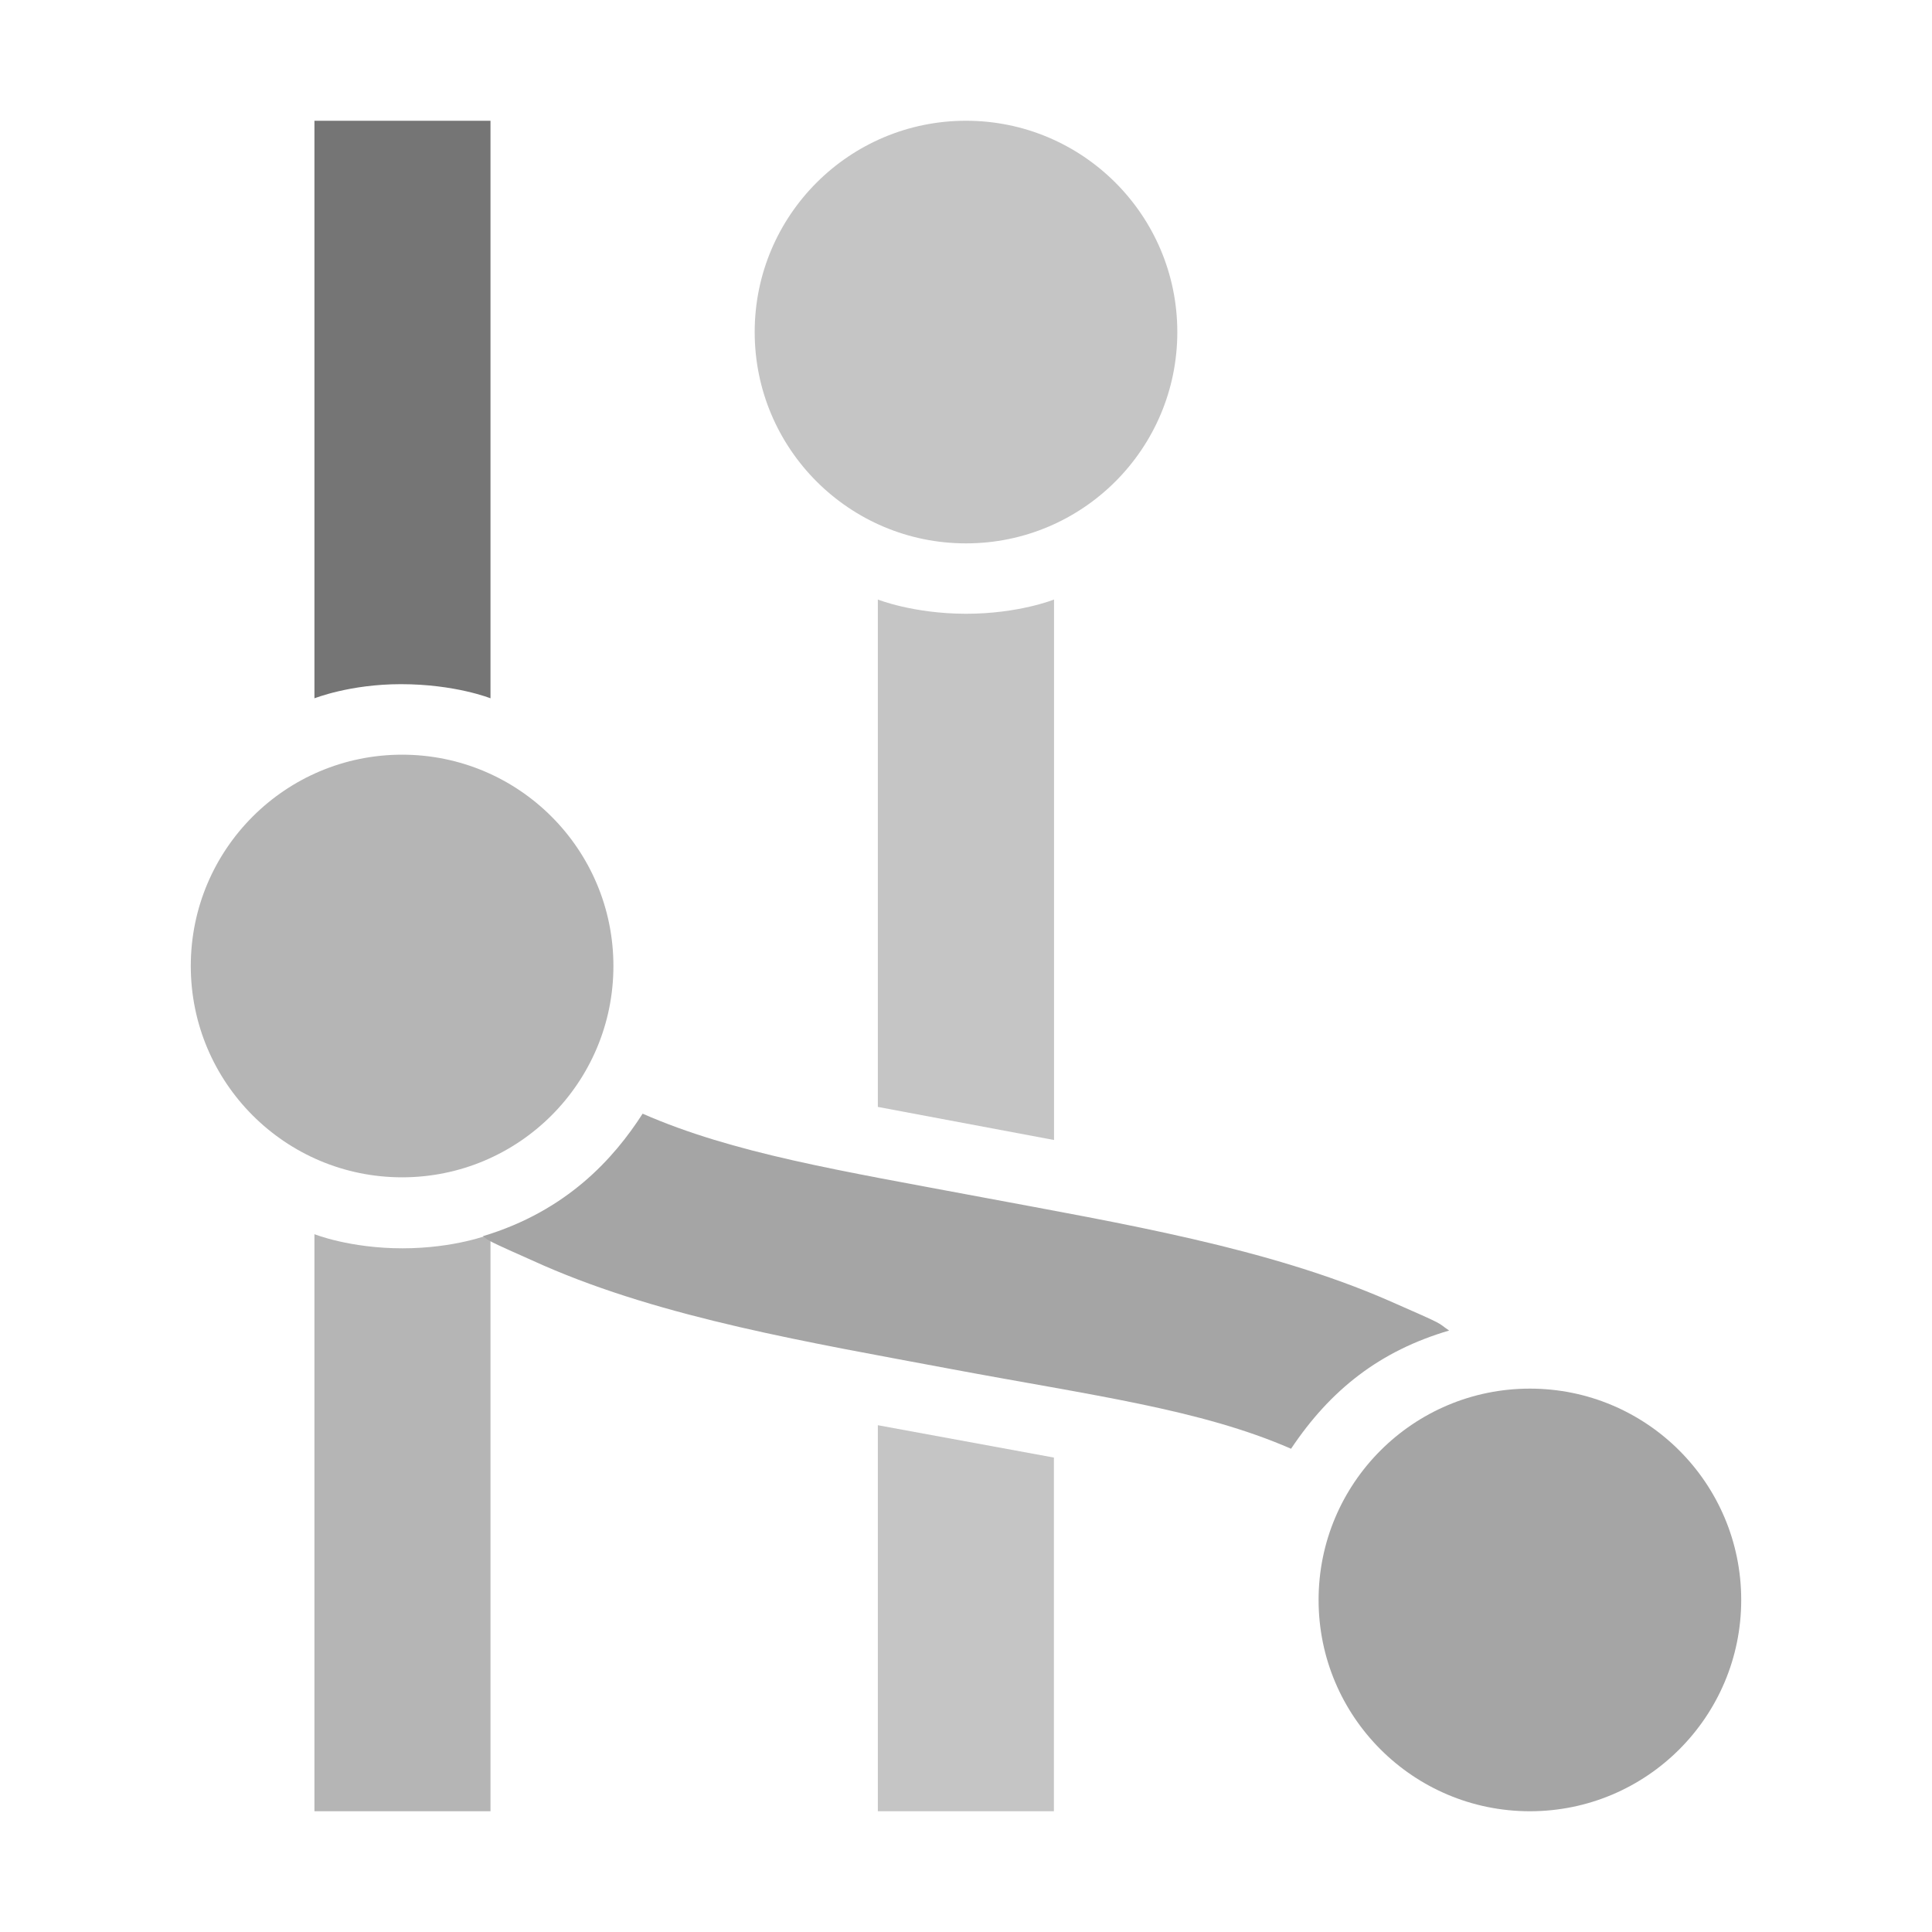
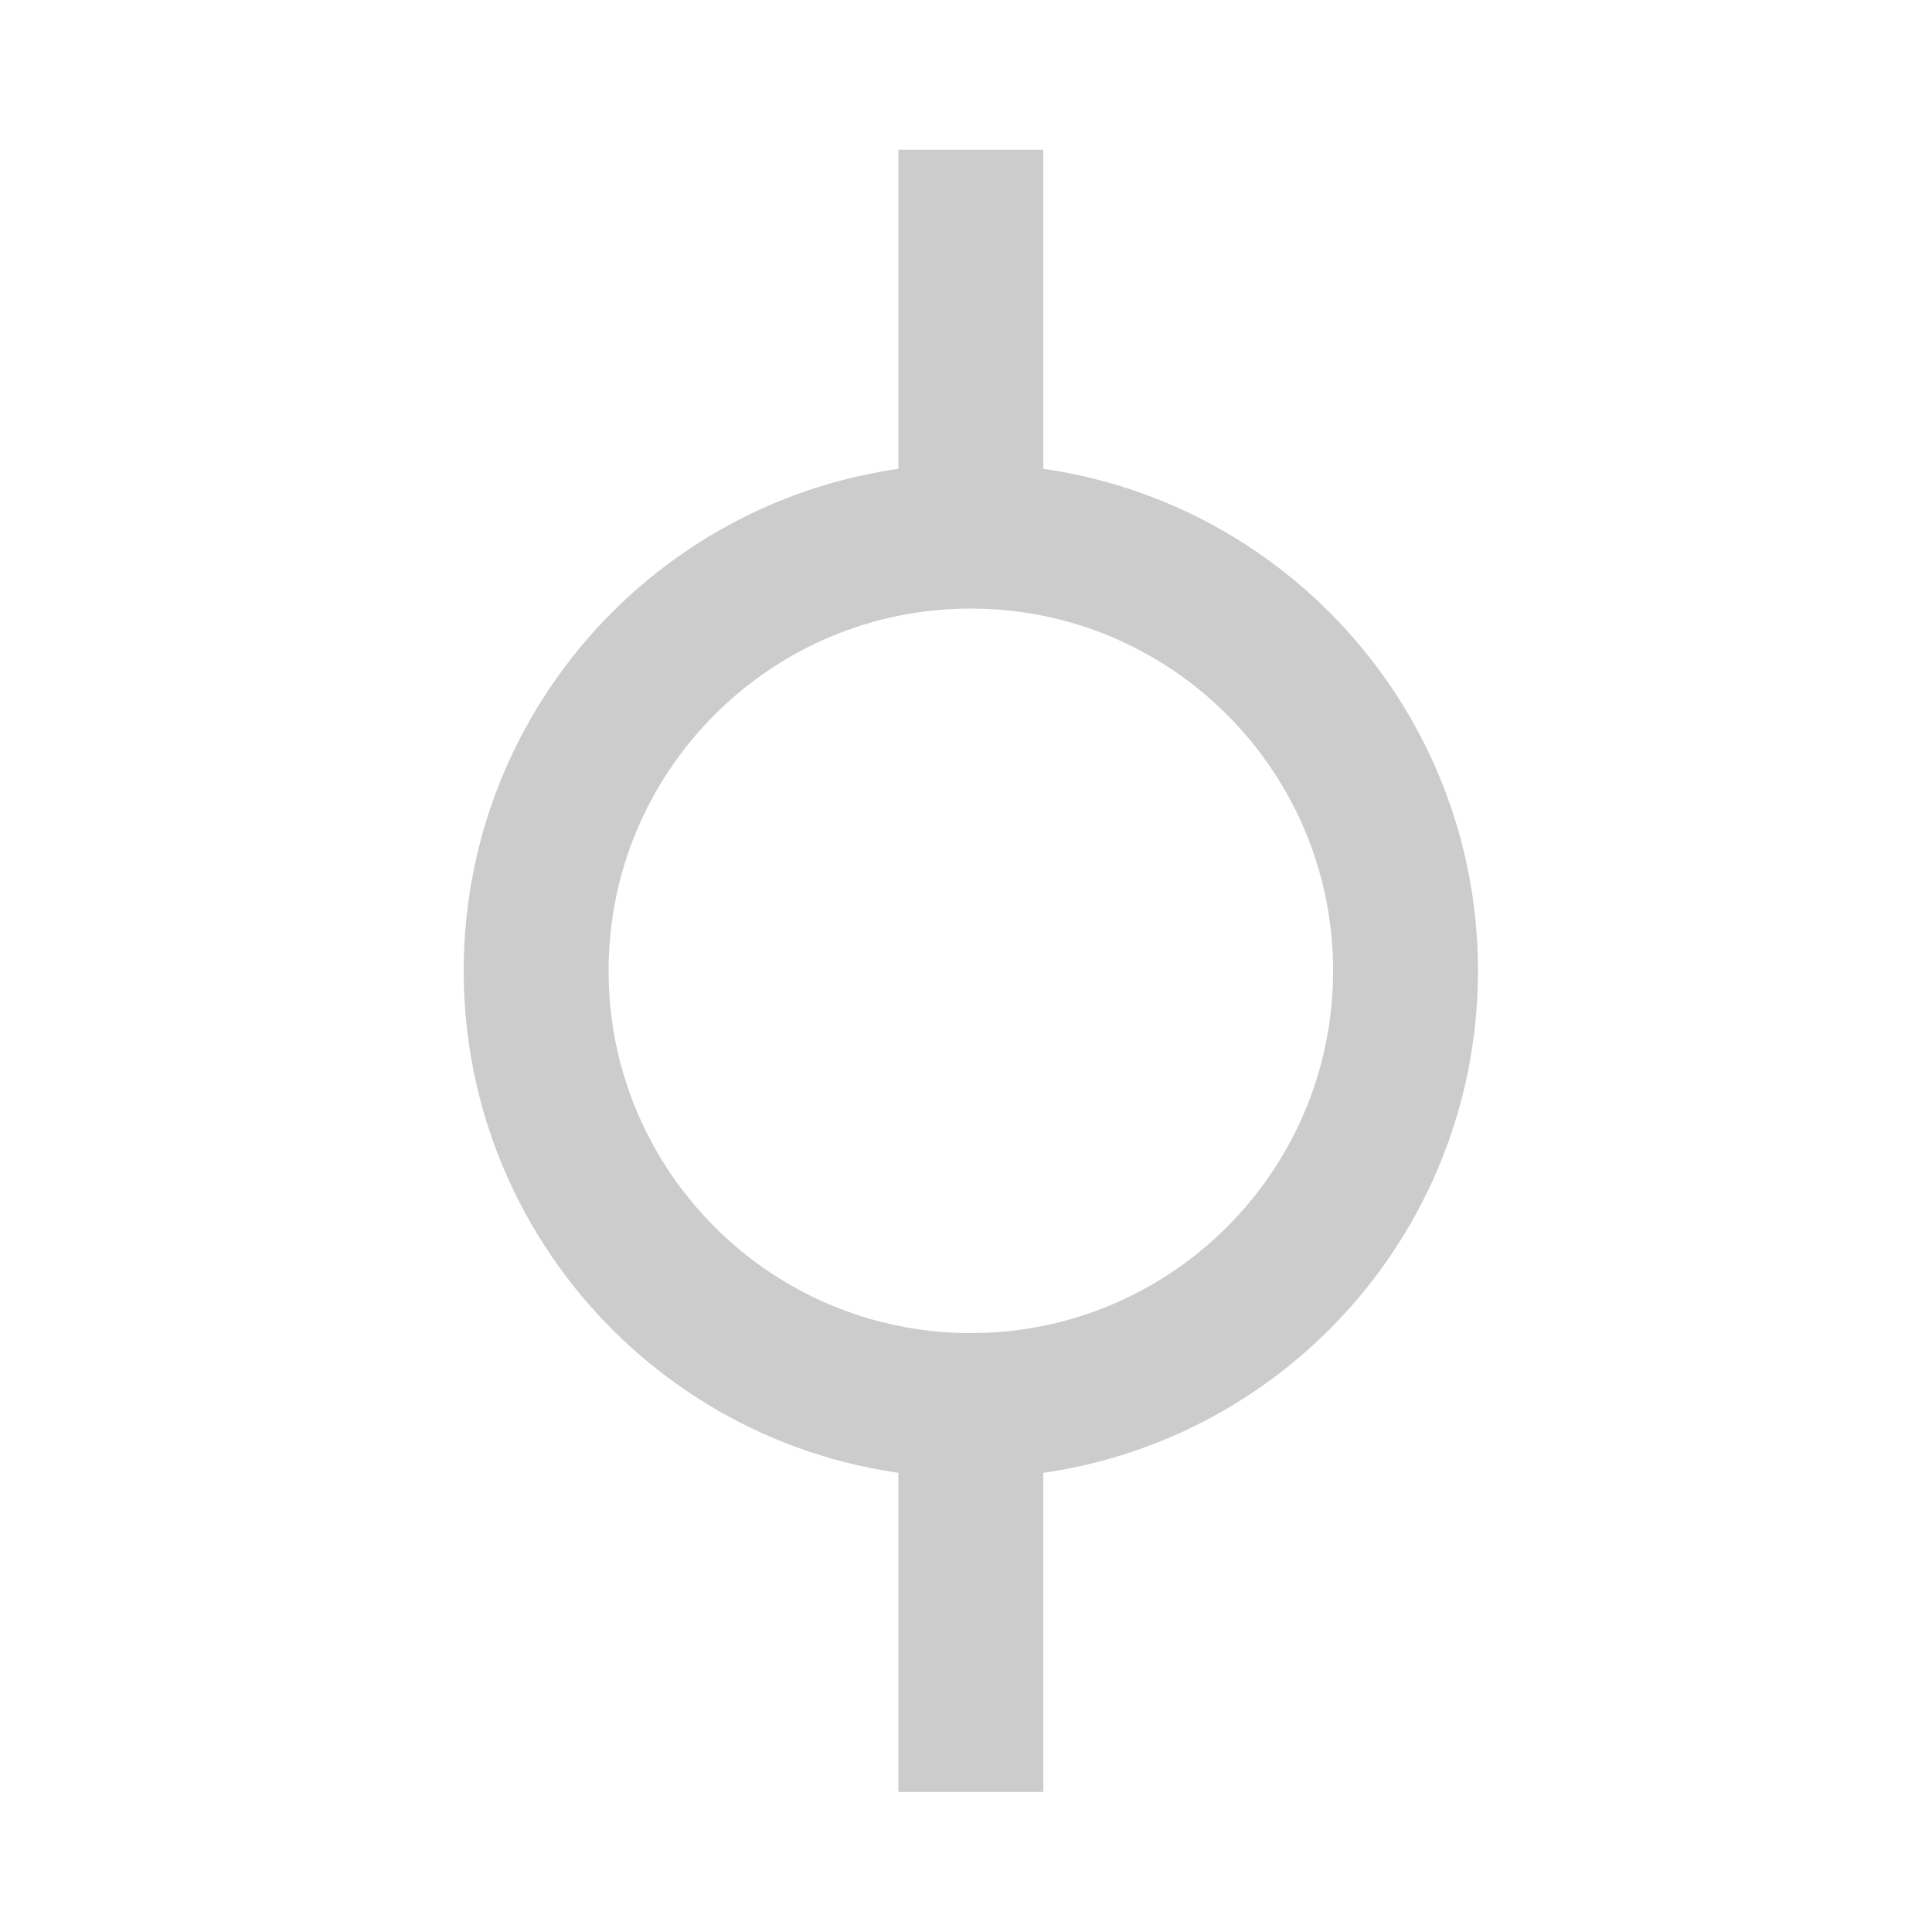
- <svg xmlns="http://www.w3.org/2000/svg" width="16" height="16">
-   <style>path,circle{fill-opacity:1;fill-rule:nonzero;stroke:none;}</style>
-   <path style="fill:#b5b5b5;" d="m 2.604,10.221 c 0,0 0.292,0.117 0.729,0.117 0.437,0 0.729,-0.117 0.729,-0.117 V 15 H 2.604 Z" />
-   <path style="fill:#c5c5c5;" d="m 7.27,4.965 c 0,0 0.292,0.117 0.729,0.118 C 8.437,5.083 8.729,4.965 8.729,4.965 V 9.441 L 7.270,9.167 Z" />
-   <path style="fill:#c5c5c5;" d="m 7.27,11.803 1.458,0.268 V 15 H 7.270 Z" />
-   <path style="fill:#757575;" d="m 2.604,1 h 1.458 v 4.783 c 0,0 -0.292,-0.117 -0.742,-0.117 -0.425,0 -0.716,0.118 -0.716,0.117 z" />
-   <path style="fill:#a5a5a5;" d="m 4,10.238 c 0.055,0.041 0.001,0.02 0.501,0.242 1,0.437 2.206,0.638 3.372,0.857 1.167,0.219 2.068,0.333 2.819,0.661 0.327,-0.49 0.737,-0.811 1.309,-0.979 -0.111,-0.075 0,-0.029 -0.5,-0.248 C 10.5,10.334 9.294,10.133 8.127,9.914 6.961,9.695 6.072,9.552 5.322,9.223 5.085,9.592 4.695,10.029 3.998,10.238 Z" />
-   <circle style="fill:#b5b5b5;" cx="3.33" cy="8" r="1.75" />
-   <circle style="fill:#c5c5c5;" cx="8" cy="2.75" r="1.75" />
-   <circle style="fill:#a5a5a5;" cx="12.67" cy="13.25" r="1.75" />
+ <svg xmlns="http://www.w3.org/2000/svg" host="65bd71144e" style="background: transparent; background-color: transparent;" version="1.1" width="200px" height="200px" viewBox="-0.5 -0.5 200 200" content="&lt;mxfile&gt;&lt;diagram id=&quot;bB-4c1l4kwXjOMZYHuKL&quot; name=&quot;Page-1&quot;&gt;xVZNb9swDP01PjawrbiLj6vTbpcBA3JYdxRixhYqW4ai1M5+/aiI/pCTLN3Qob5UfCQl6pFPacCyqvuieVN+UznIIA7zLmDrII7v4jTBPxY5OuQ+Sh1QaJE7KBqBjfgFBIaEHkQOey/QKCWNaHxwq+oatsbDuNaq9cN2SvqnNryAM2Cz5fIc/SFyUzp0lYQj/hVEUfYnRyF5Kt4HE7Avea7aCcQeA5ZppYxbVV0G0pLX8+Lynq54h8I01OYtCX3GK5cHuhwVZo79bbU61DnYhDBgD20pDGwavrXeFvuLWGkqiVaEy52QMlNSabRrVWPQw95o9QIzkI4FbaC7Wns0MIKjBKoCo48YQgmrFZFIU7Qksx1bEvfEl5N2DCCnMSiGrUemcEFkXSHunCfIcUjIpFtOiPFZCGKWnT70QJ1/tkM5piHyJOzRJ8ZdZj9oUWIDOmGeyW3XP+160XvW3cS1PpLh6rVF/plvvJM66C1FxexyDzRIbsSrv9clQin1uxJ4ytC7dNa7OE78LQzXBRjKmrVlKONtnWK3Rxwz8O2A2+PN9417UHais5K4Pe/TTl/opFYGeVQ12ndp+D7CSFnikds/txNhpBd0kb6HLJYfKosay32mnU/GRBjWHJVxsv5eGm4s/680PqWL+2U4fJHXy1WyCCdfNNv+imxu6i+Zyc89Af8gPzTHXy8XPv4PwB5/Aw==&lt;/diagram&gt;&lt;/mxfile&gt;">
+   <defs />
+   <g>
+     <g>
+       <rect x="0" y="0" width="200" height="200" fill="none" stroke="none" pointer-events="all" />
+     </g>
+     <g>
+       <path d="M 100 145 L 100 185" fill="none" stroke="#cccccc" stroke-width="15" stroke-miterlimit="10" pointer-events="stroke" style="stroke: light-dark(rgb(204, 204, 204), rgb(62, 62, 62));" />
+     </g>
+     <g>
+       <ellipse cx="100" cy="100" rx="45" ry="45" fill="none" stroke="#cccccc" stroke-width="15" transform="rotate(-90,100,100)" pointer-events="all" style="stroke: light-dark(rgb(204, 204, 204), rgb(62, 62, 62));" />
+     </g>
+     <g>
+       <path d="M 100 15 L 100 55" fill="none" stroke="#cccccc" stroke-width="15" stroke-miterlimit="10" pointer-events="stroke" style="stroke: light-dark(rgb(204, 204, 204), rgb(62, 62, 62));" />
+     </g>
+   </g>
</svg>
